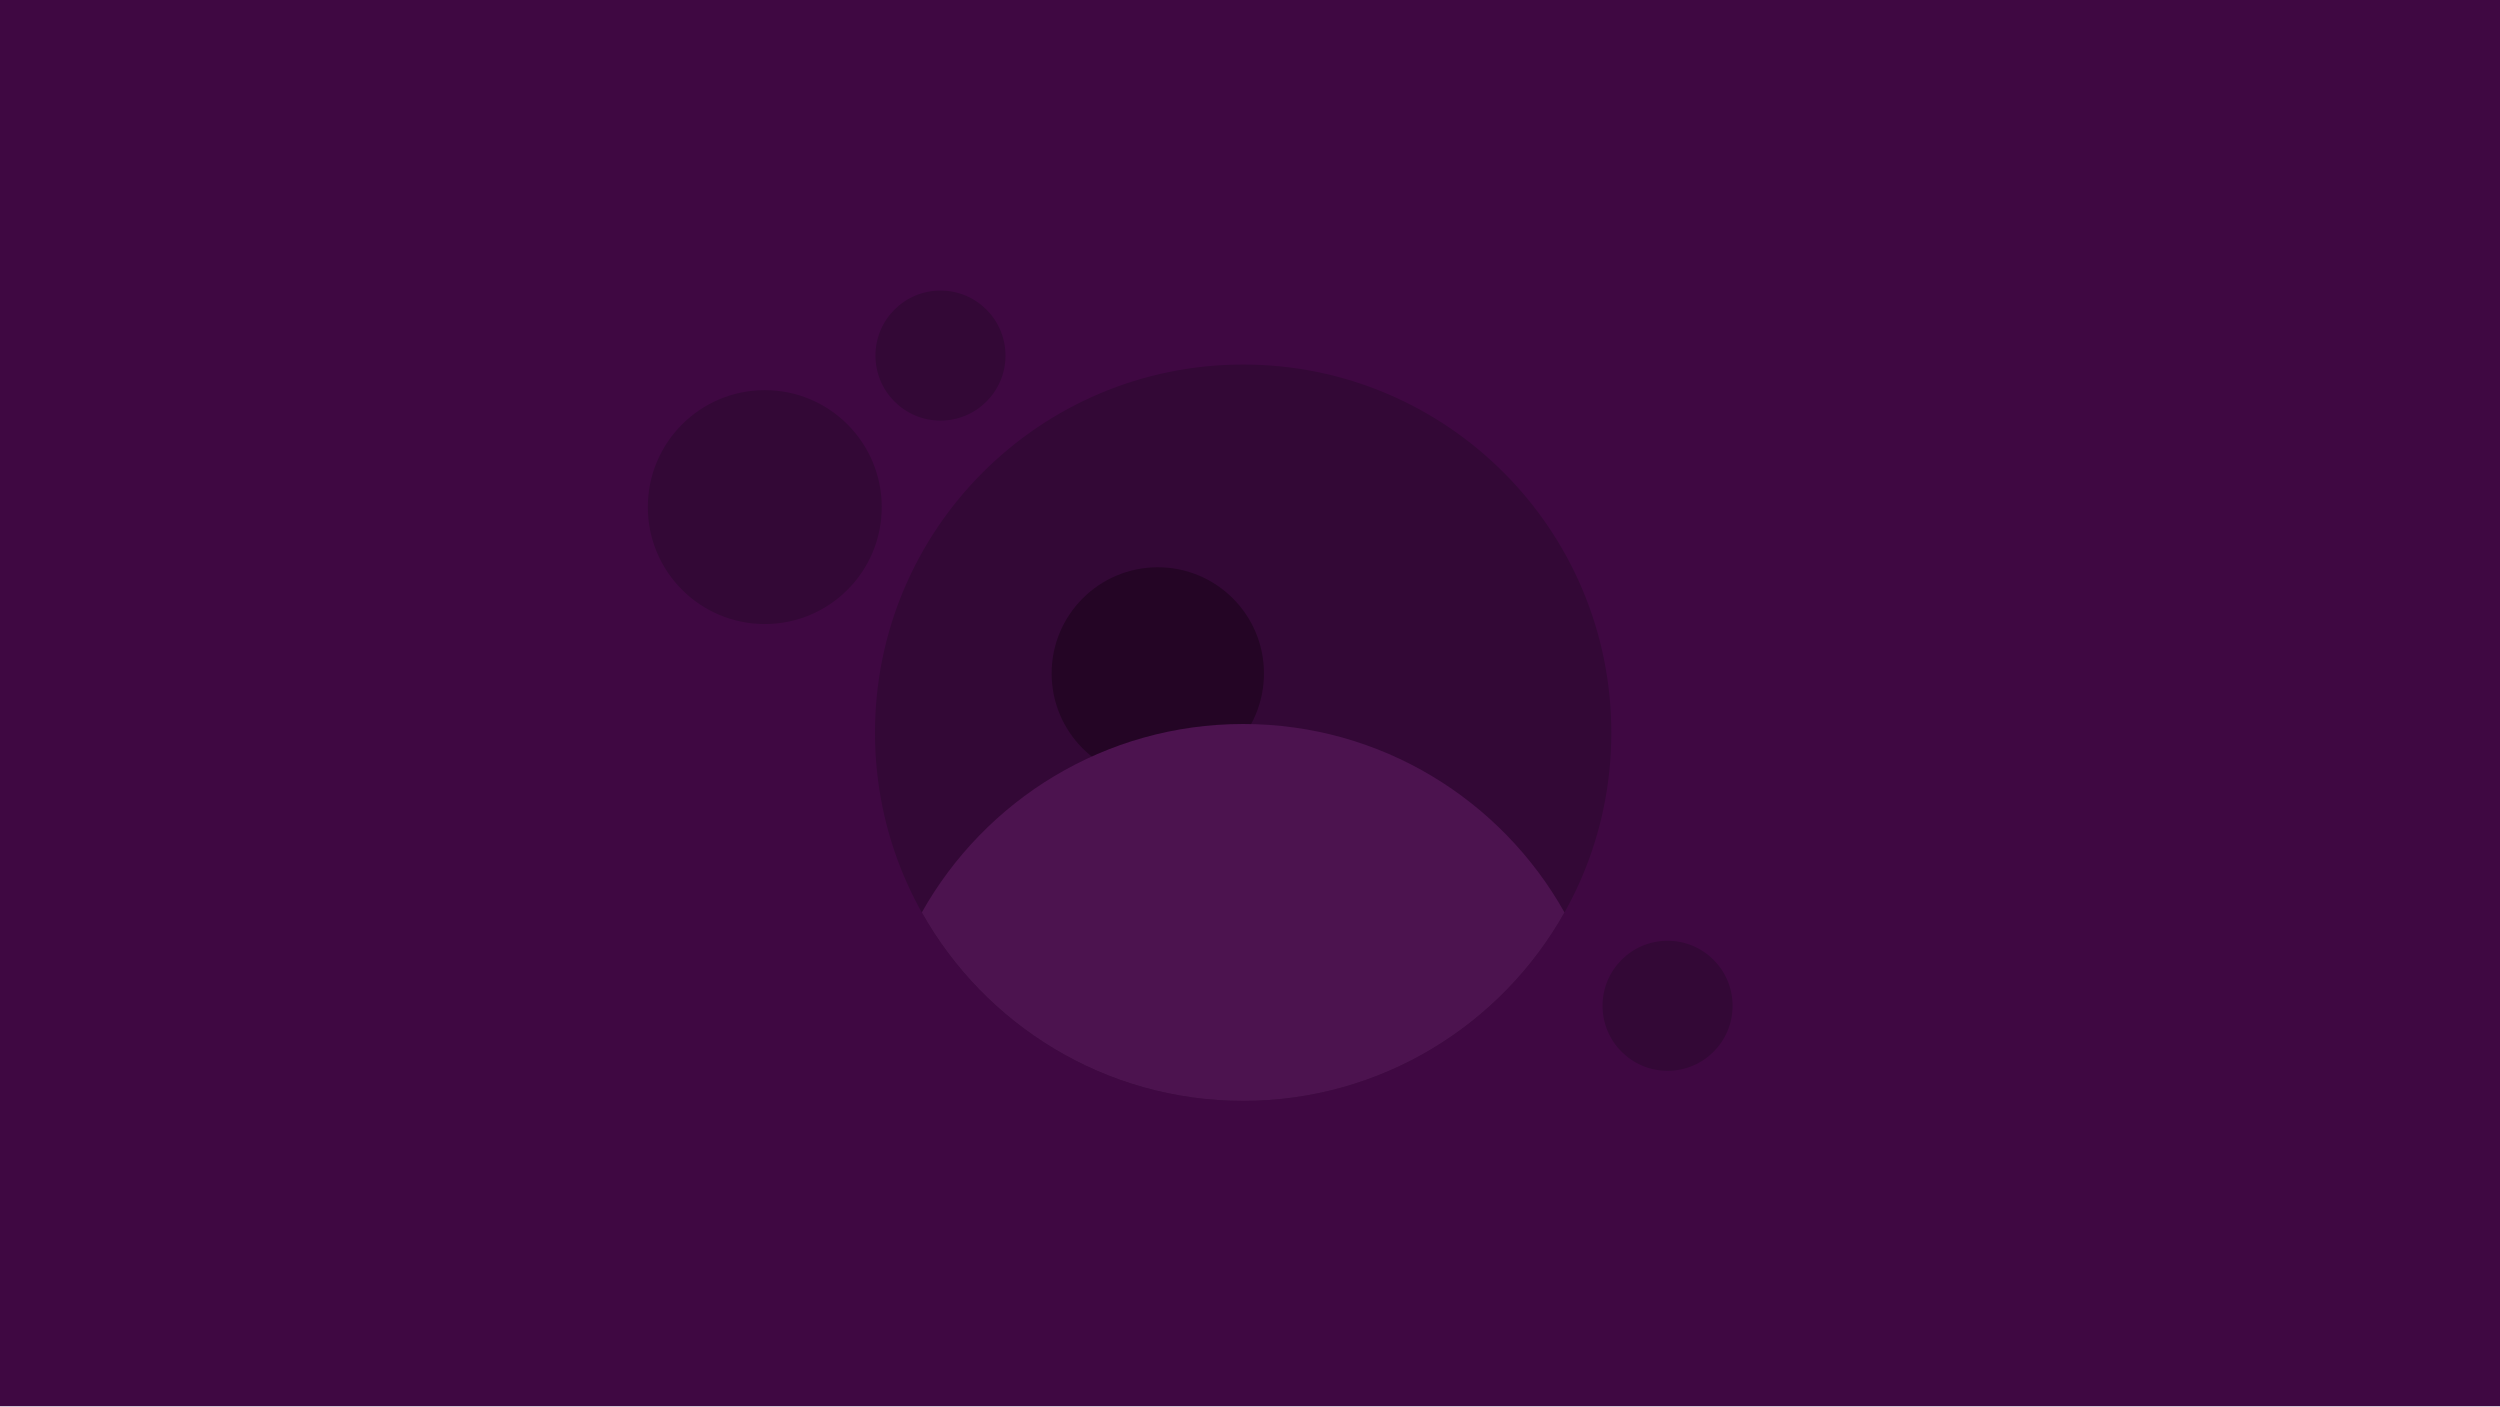
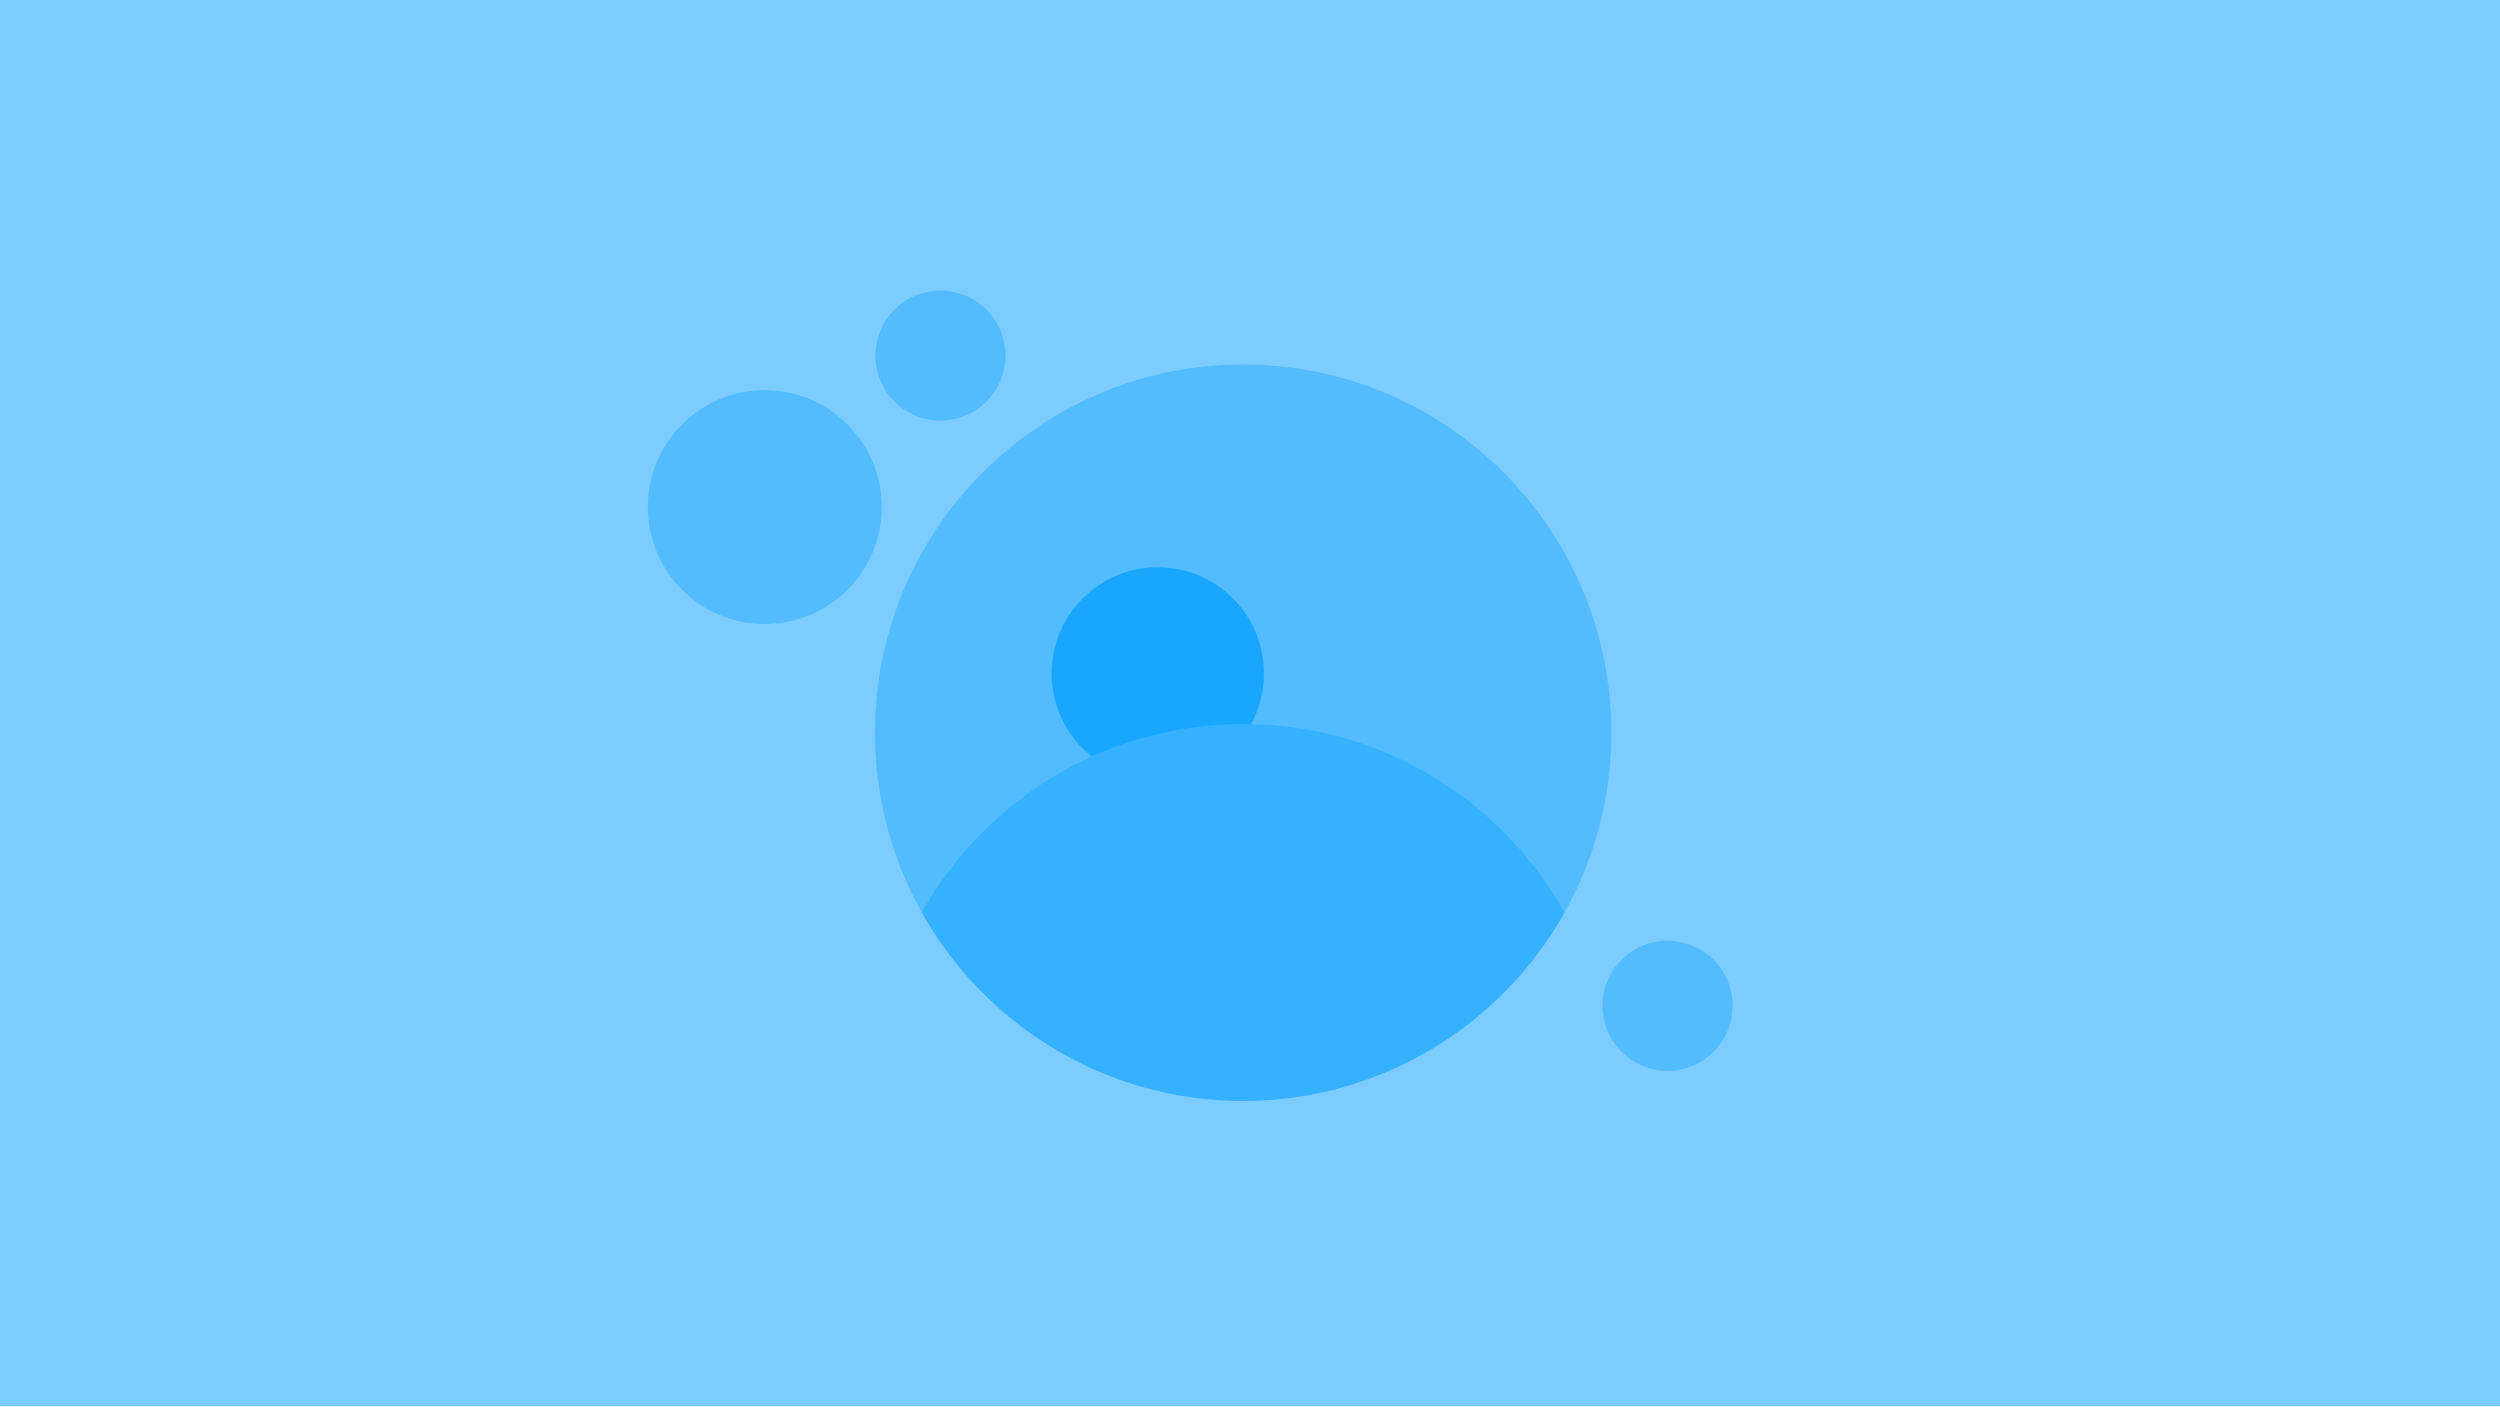
- <svg xmlns="http://www.w3.org/2000/svg" width="100%" height="100%" viewBox="0 0 1920 1080" version="1.1" xml:space="preserve" style="fill-rule:evenodd;clip-rule:evenodd;stroke-linejoin:round;stroke-miterlimit:2;">
-   <g transform="matrix(1,0,0,1,-1445.43,-1581.07)">
+ <svg xmlns="http://www.w3.org/2000/svg" width="100%" height="100%" viewBox="0 0 1920 1080" version="1.1" xml:space="preserve" style="fill-rule:evenodd;clip-rule:evenodd;stroke-linejoin:round;stroke-miterlimit:2;" id="svg3719">
+   <defs id="defs3723" />
+   <g transform="matrix(1,0,0,1,-1445.43,-1581.07)" id="g3717">
    <g id="ArtBoard1" transform="matrix(0.906144,0,0,0.855338,-658.135,1514.56)">
-       <rect x="2321.45" y="77.755" width="2118.87" height="1262.66" style="fill:rgb(63,8,66);" />
-       <g transform="matrix(1.3204,0,0,1.39883,2915.45,252.483)">
-         <circle cx="348.097" cy="345.407" r="236.323" style="fill:rgb(51,8,54);" />
+       <rect x="2321.45" y="77.755" width="2118.87" height="1262.66" style="fill:#7cccff;fill-opacity:1" id="rect3690" />
+       <g transform="matrix(1.3204,0,0,1.39883,2915.45,252.483)" id="g3694">
+         <circle cx="348.097" cy="345.407" r="236.323" style="fill:#52bcff;fill-opacity:1" id="circle3692" />
      </g>
-       <g transform="matrix(0.380734,0,0,0.403349,3170.2,543.104)">
-         <circle cx="348.097" cy="345.407" r="236.323" style="fill:rgb(36,5,37);" />
+       <g transform="matrix(0.380734,0,0,0.403349,3170.2,543.104)" id="g3698">
+         <circle cx="348.097" cy="345.407" r="236.323" style="fill:#18a6ff;fill-opacity:1" id="circle3696" />
      </g>
-       <g transform="matrix(1.10358,0,0,1.16913,2321.45,77.7549)">
-         <path d="M707.958,700.755C756.379,614.43 848.794,556.034 954.74,556.034C1060.69,556.034 1153.1,614.43 1201.52,700.755C1153.1,787.08 1060.69,845.475 954.74,845.475C848.794,845.475 756.379,787.08 707.958,700.755Z" style="fill:rgb(76,19,79);" />
+       <g transform="matrix(1.10358,0,0,1.16913,2321.45,77.7549)" id="g3702">
+         <path d="M707.958,700.755C756.379,614.43 848.794,556.034 954.74,556.034C1060.69,556.034 1153.1,614.43 1201.52,700.755C1153.1,787.08 1060.69,845.475 954.74,845.475C848.794,845.475 756.379,787.08 707.958,700.755Z" style="fill:#35b1ff;fill-opacity:1" id="path3700" />
      </g>
-       <g transform="matrix(0.419426,0,0,0.444339,2823.63,379.596)">
-         <circle cx="348.097" cy="345.407" r="236.323" style="fill:rgb(51,8,54);" />
+       <g transform="matrix(0.419426,0,0,0.444339,2823.63,379.596)" id="g3706">
+         <circle cx="348.097" cy="345.407" r="236.323" style="fill:#52bcff;fill-opacity:1" id="circle3704" />
      </g>
-       <g transform="matrix(0.233193,0,0,0.247045,3037.37,311.699)">
-         <circle cx="348.097" cy="345.407" r="236.323" style="fill:rgb(51,8,54);" />
+       <g transform="matrix(0.233193,0,0,0.247045,3037.37,311.699)" id="g3710">
+         <circle cx="348.097" cy="345.407" r="236.323" style="fill:#52bcff;fill-opacity:1" id="circle3708" />
      </g>
-       <g transform="matrix(0.233193,0,0,0.247045,3653.61,895.512)">
-         <circle cx="348.097" cy="345.407" r="236.323" style="fill:rgb(51,8,54);" />
+       <g transform="matrix(0.233193,0,0,0.247045,3653.61,895.512)" id="g3714">
+         <circle cx="348.097" cy="345.407" r="236.323" style="fill:#52bcff;fill-opacity:1" id="circle3712" />
      </g>
    </g>
  </g>
</svg>
